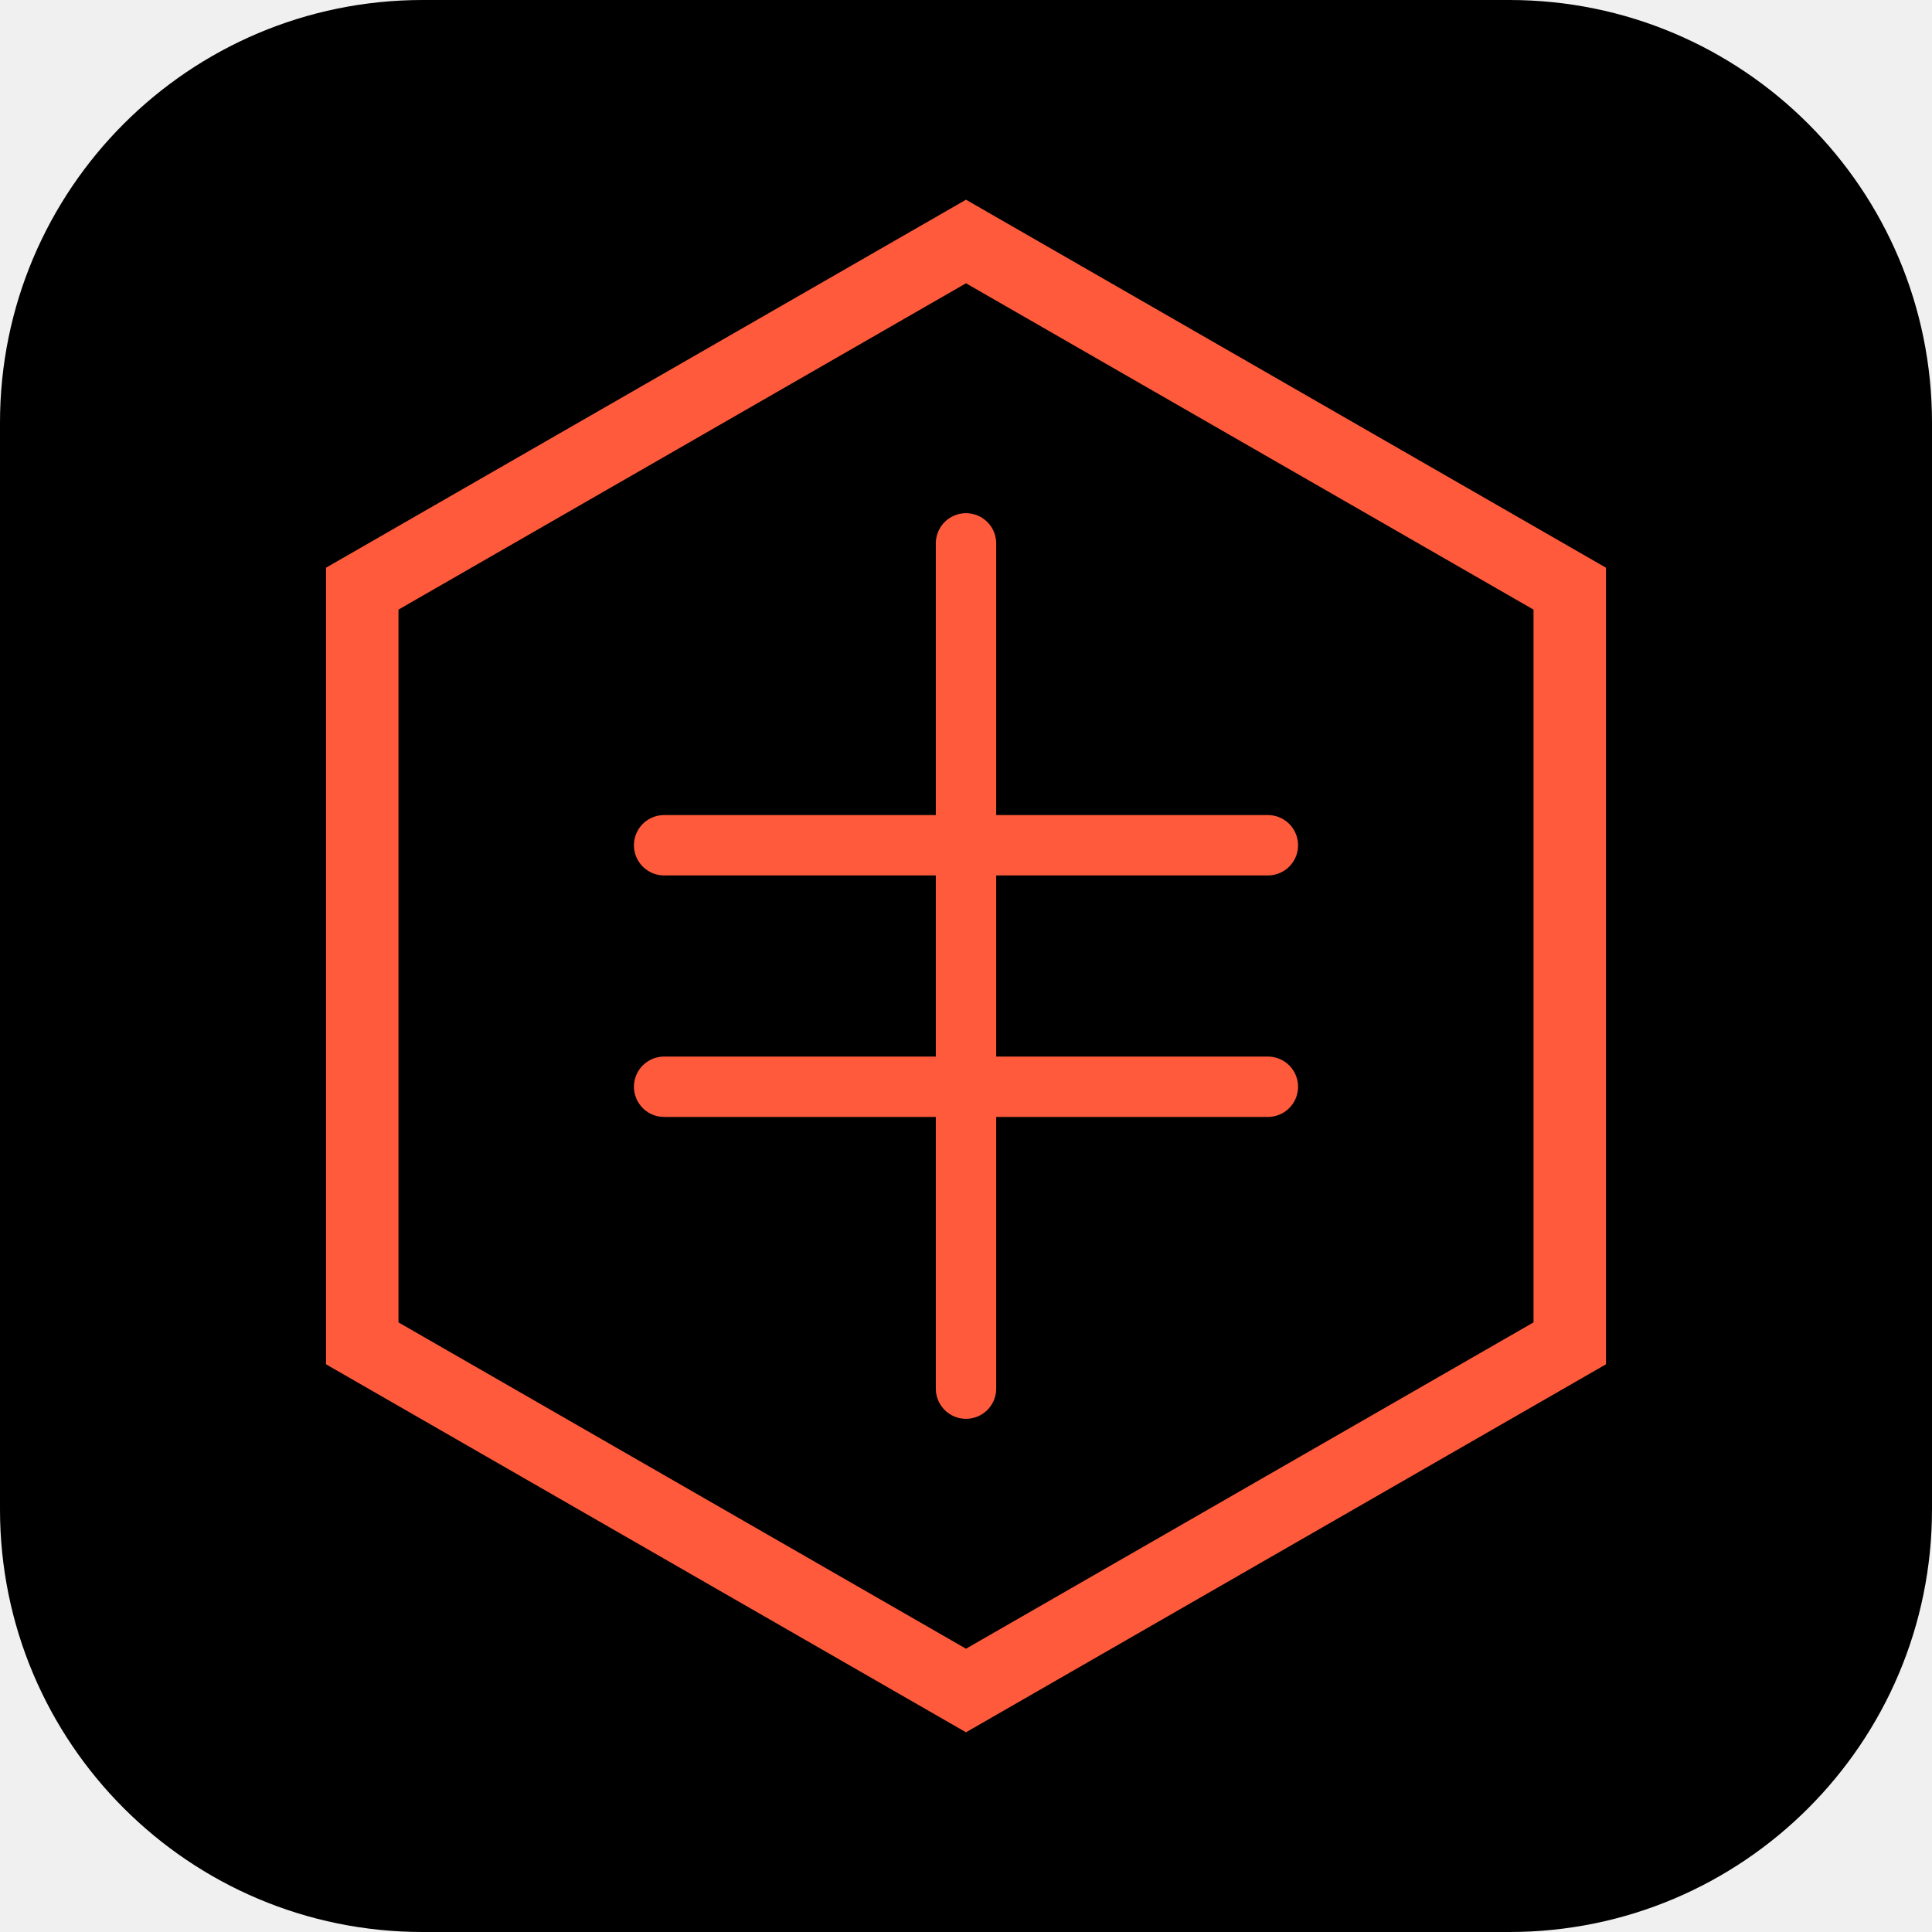
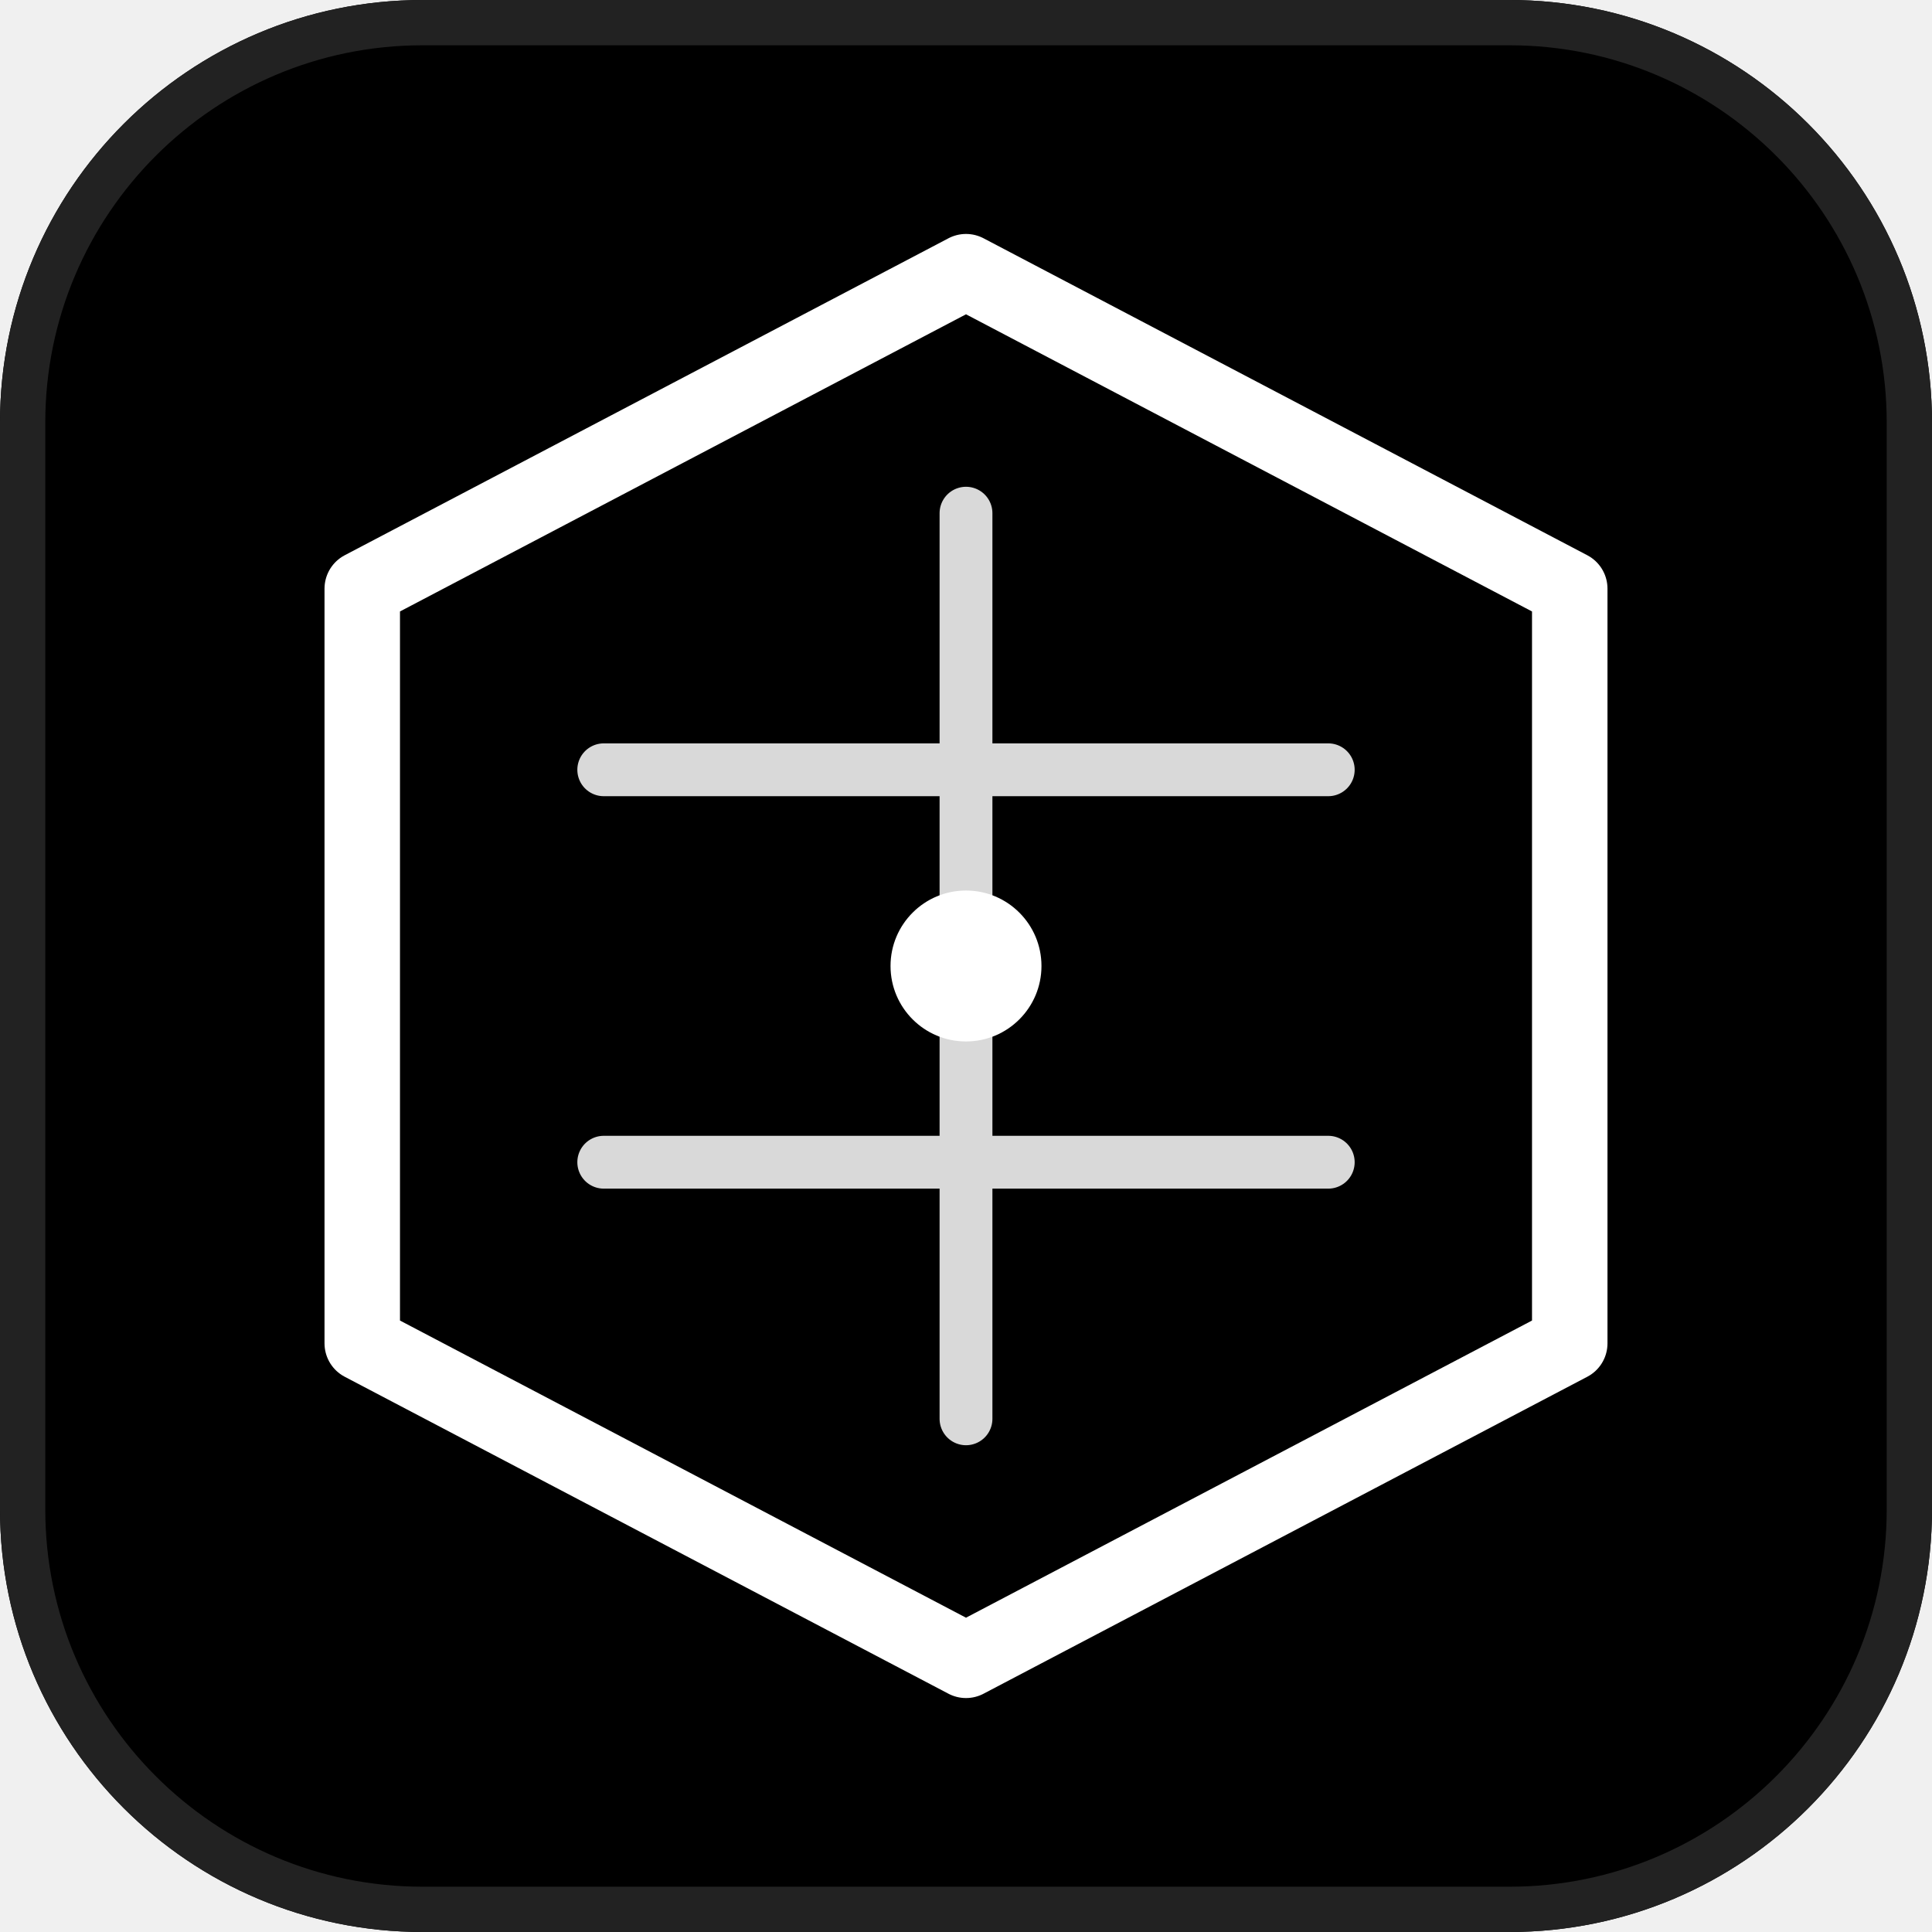
- <svg xmlns="http://www.w3.org/2000/svg" viewBox="0 0 64 64" role="img" aria-label="Orvex mark">
-   <rect width="64" height="64" rx="14" fill="#000" />
-   <path d="M32 8 52 19.5v25L32 56 12 44.5v-25L32 8Z" fill="none" stroke="#FF5A3C" stroke-width="2.4" />
-   <path d="M32 18v28M22 28h20M22 36h20" fill="none" stroke="#FF5A3C" stroke-width="2" stroke-linecap="round" />
+ <svg xmlns="http://www.w3.org/2000/svg" viewBox="0 0 64 64" role="img" aria-label="Orvex Mark">
+   <rect width="64" height="64" rx="14" fill="#000000" />
+   <rect x="0.75" y="0.75" width="62.5" height="62.5" rx="13.25" fill="none" stroke="#222222" stroke-width="1.5" />
+   <path d="M32 9L52 19.5V44.5L32 55L12 44.5V19.5L32 9Z" fill="none" stroke="#FFFFFF" stroke-width="2.5" stroke-linejoin="round" />
+   <path d="M32 17V47M20 25.5H44M20 38.5H44" fill="none" stroke="#FFFFFF" stroke-width="1.75" stroke-linecap="round" stroke-opacity="0.85" />
+   <circle cx="32" cy="32" r="2.5" fill="#FFFFFF" />
</svg>
